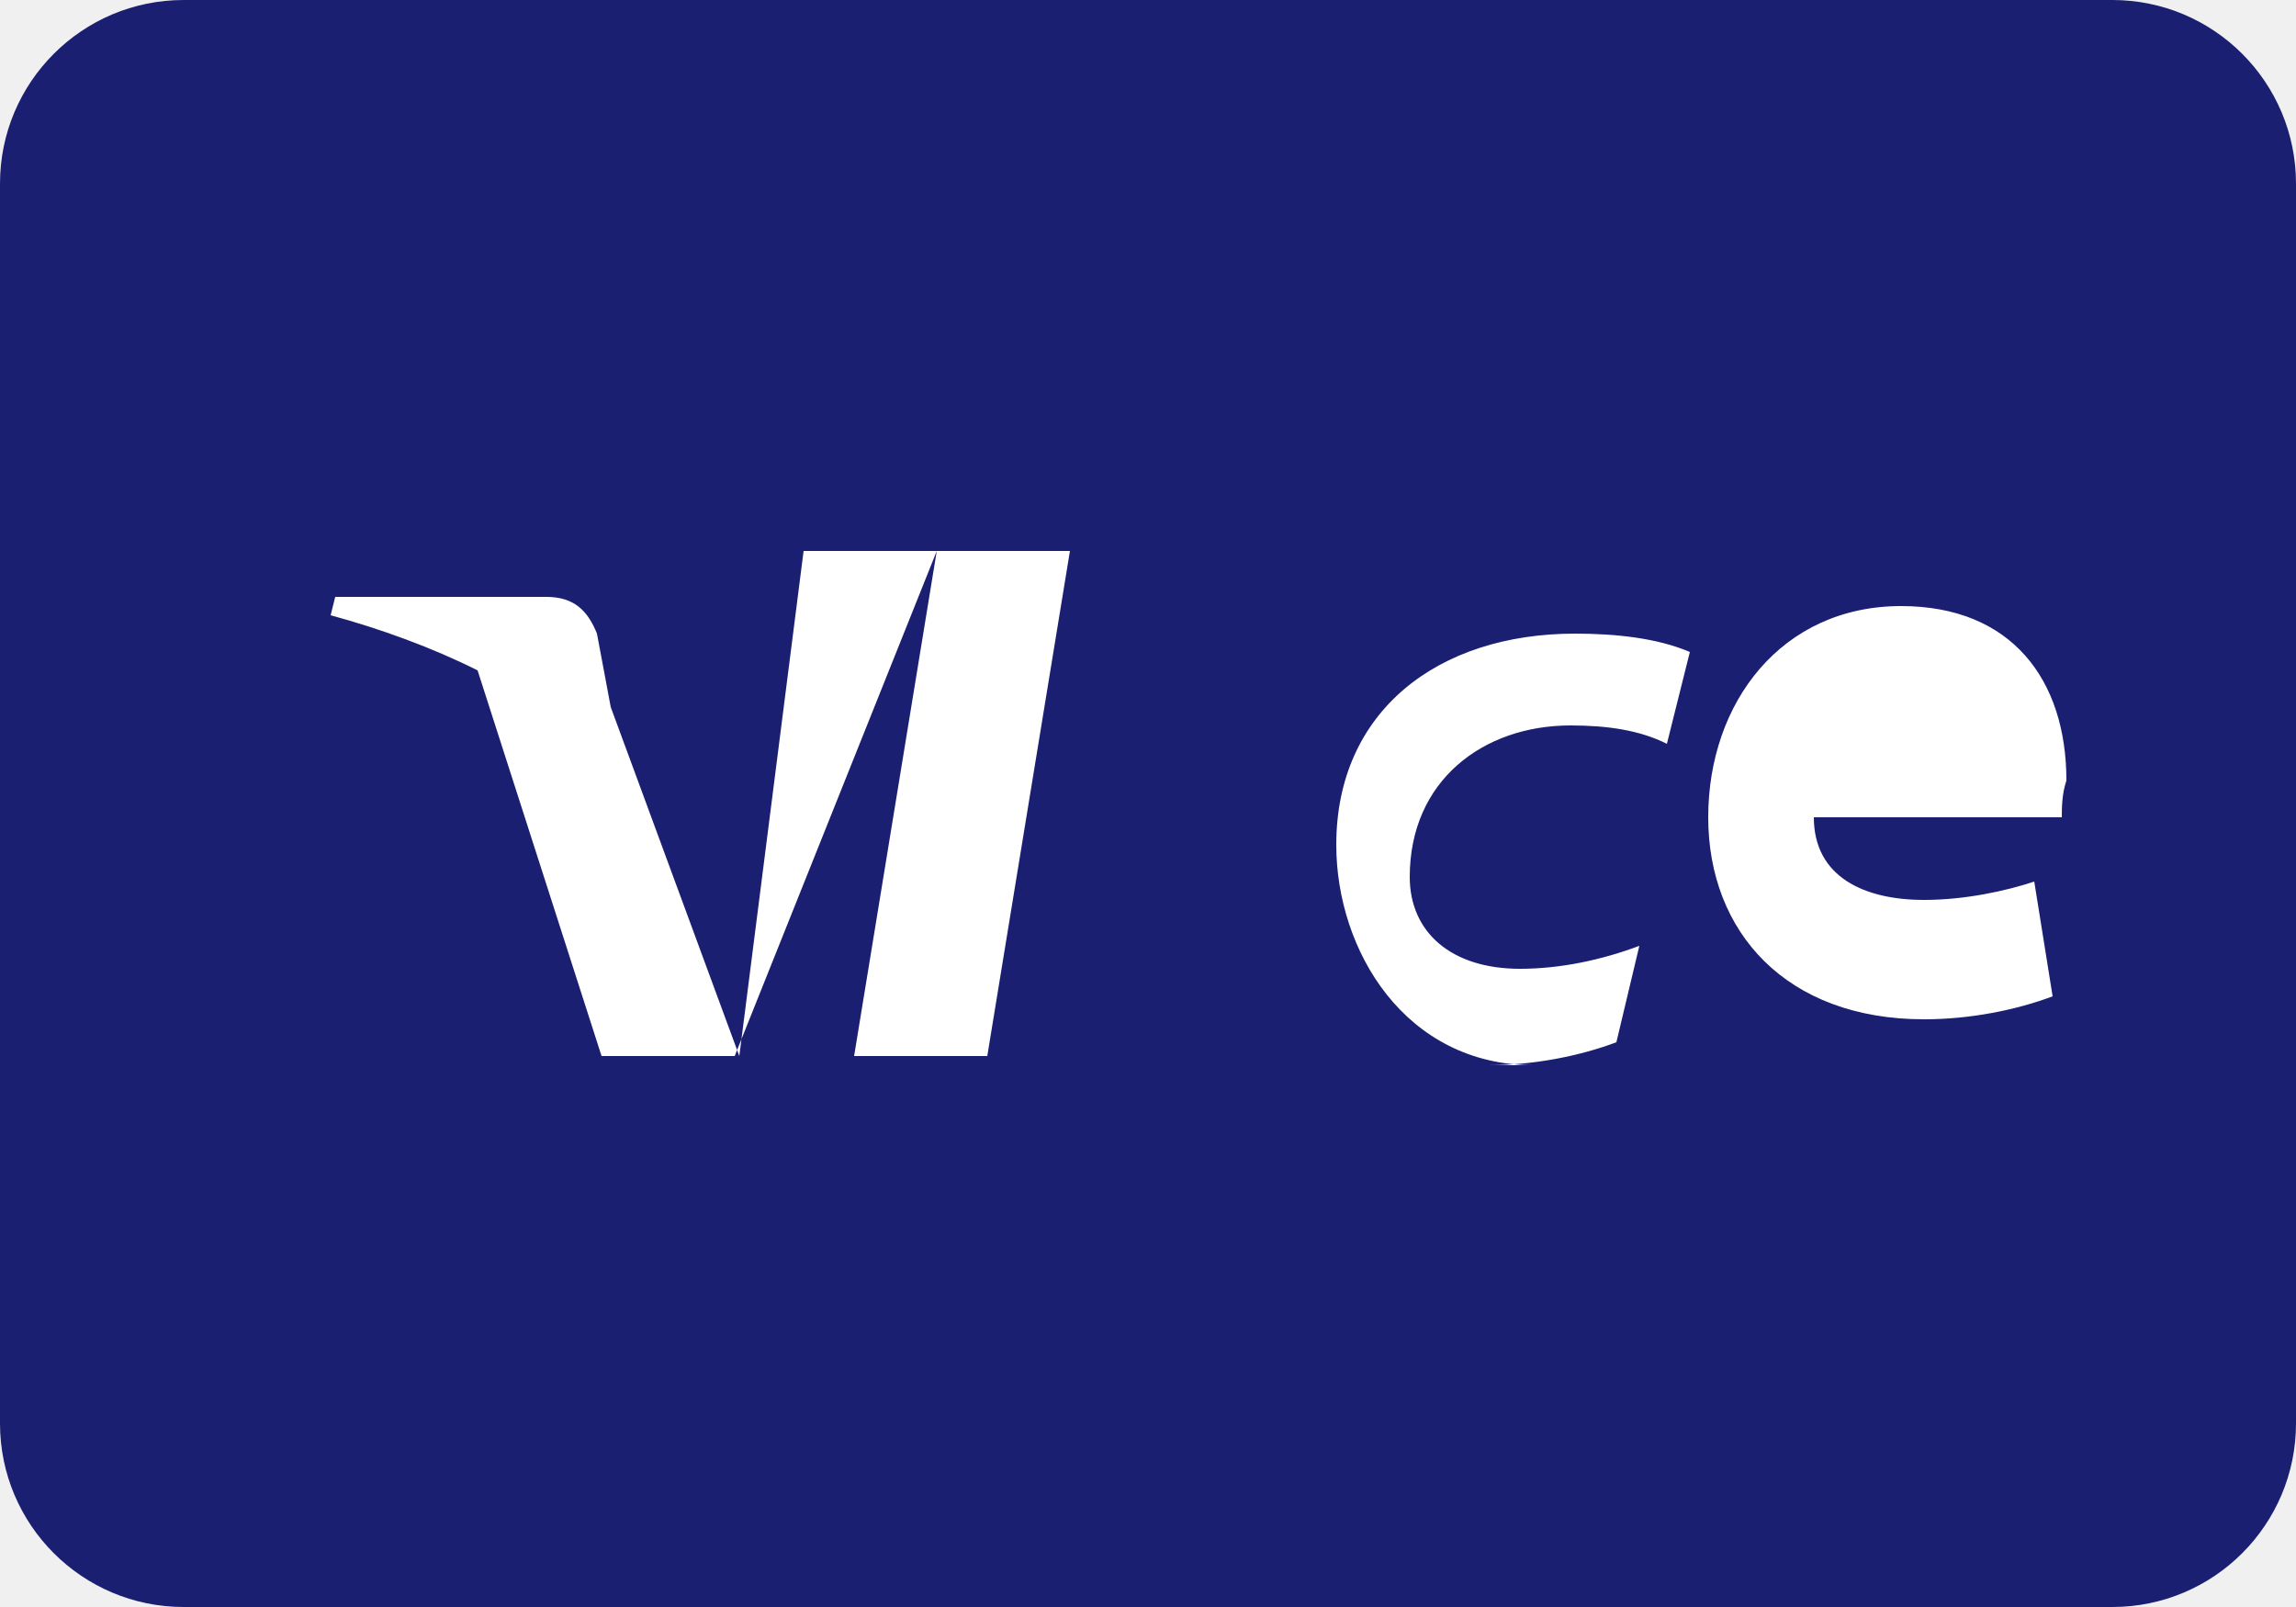
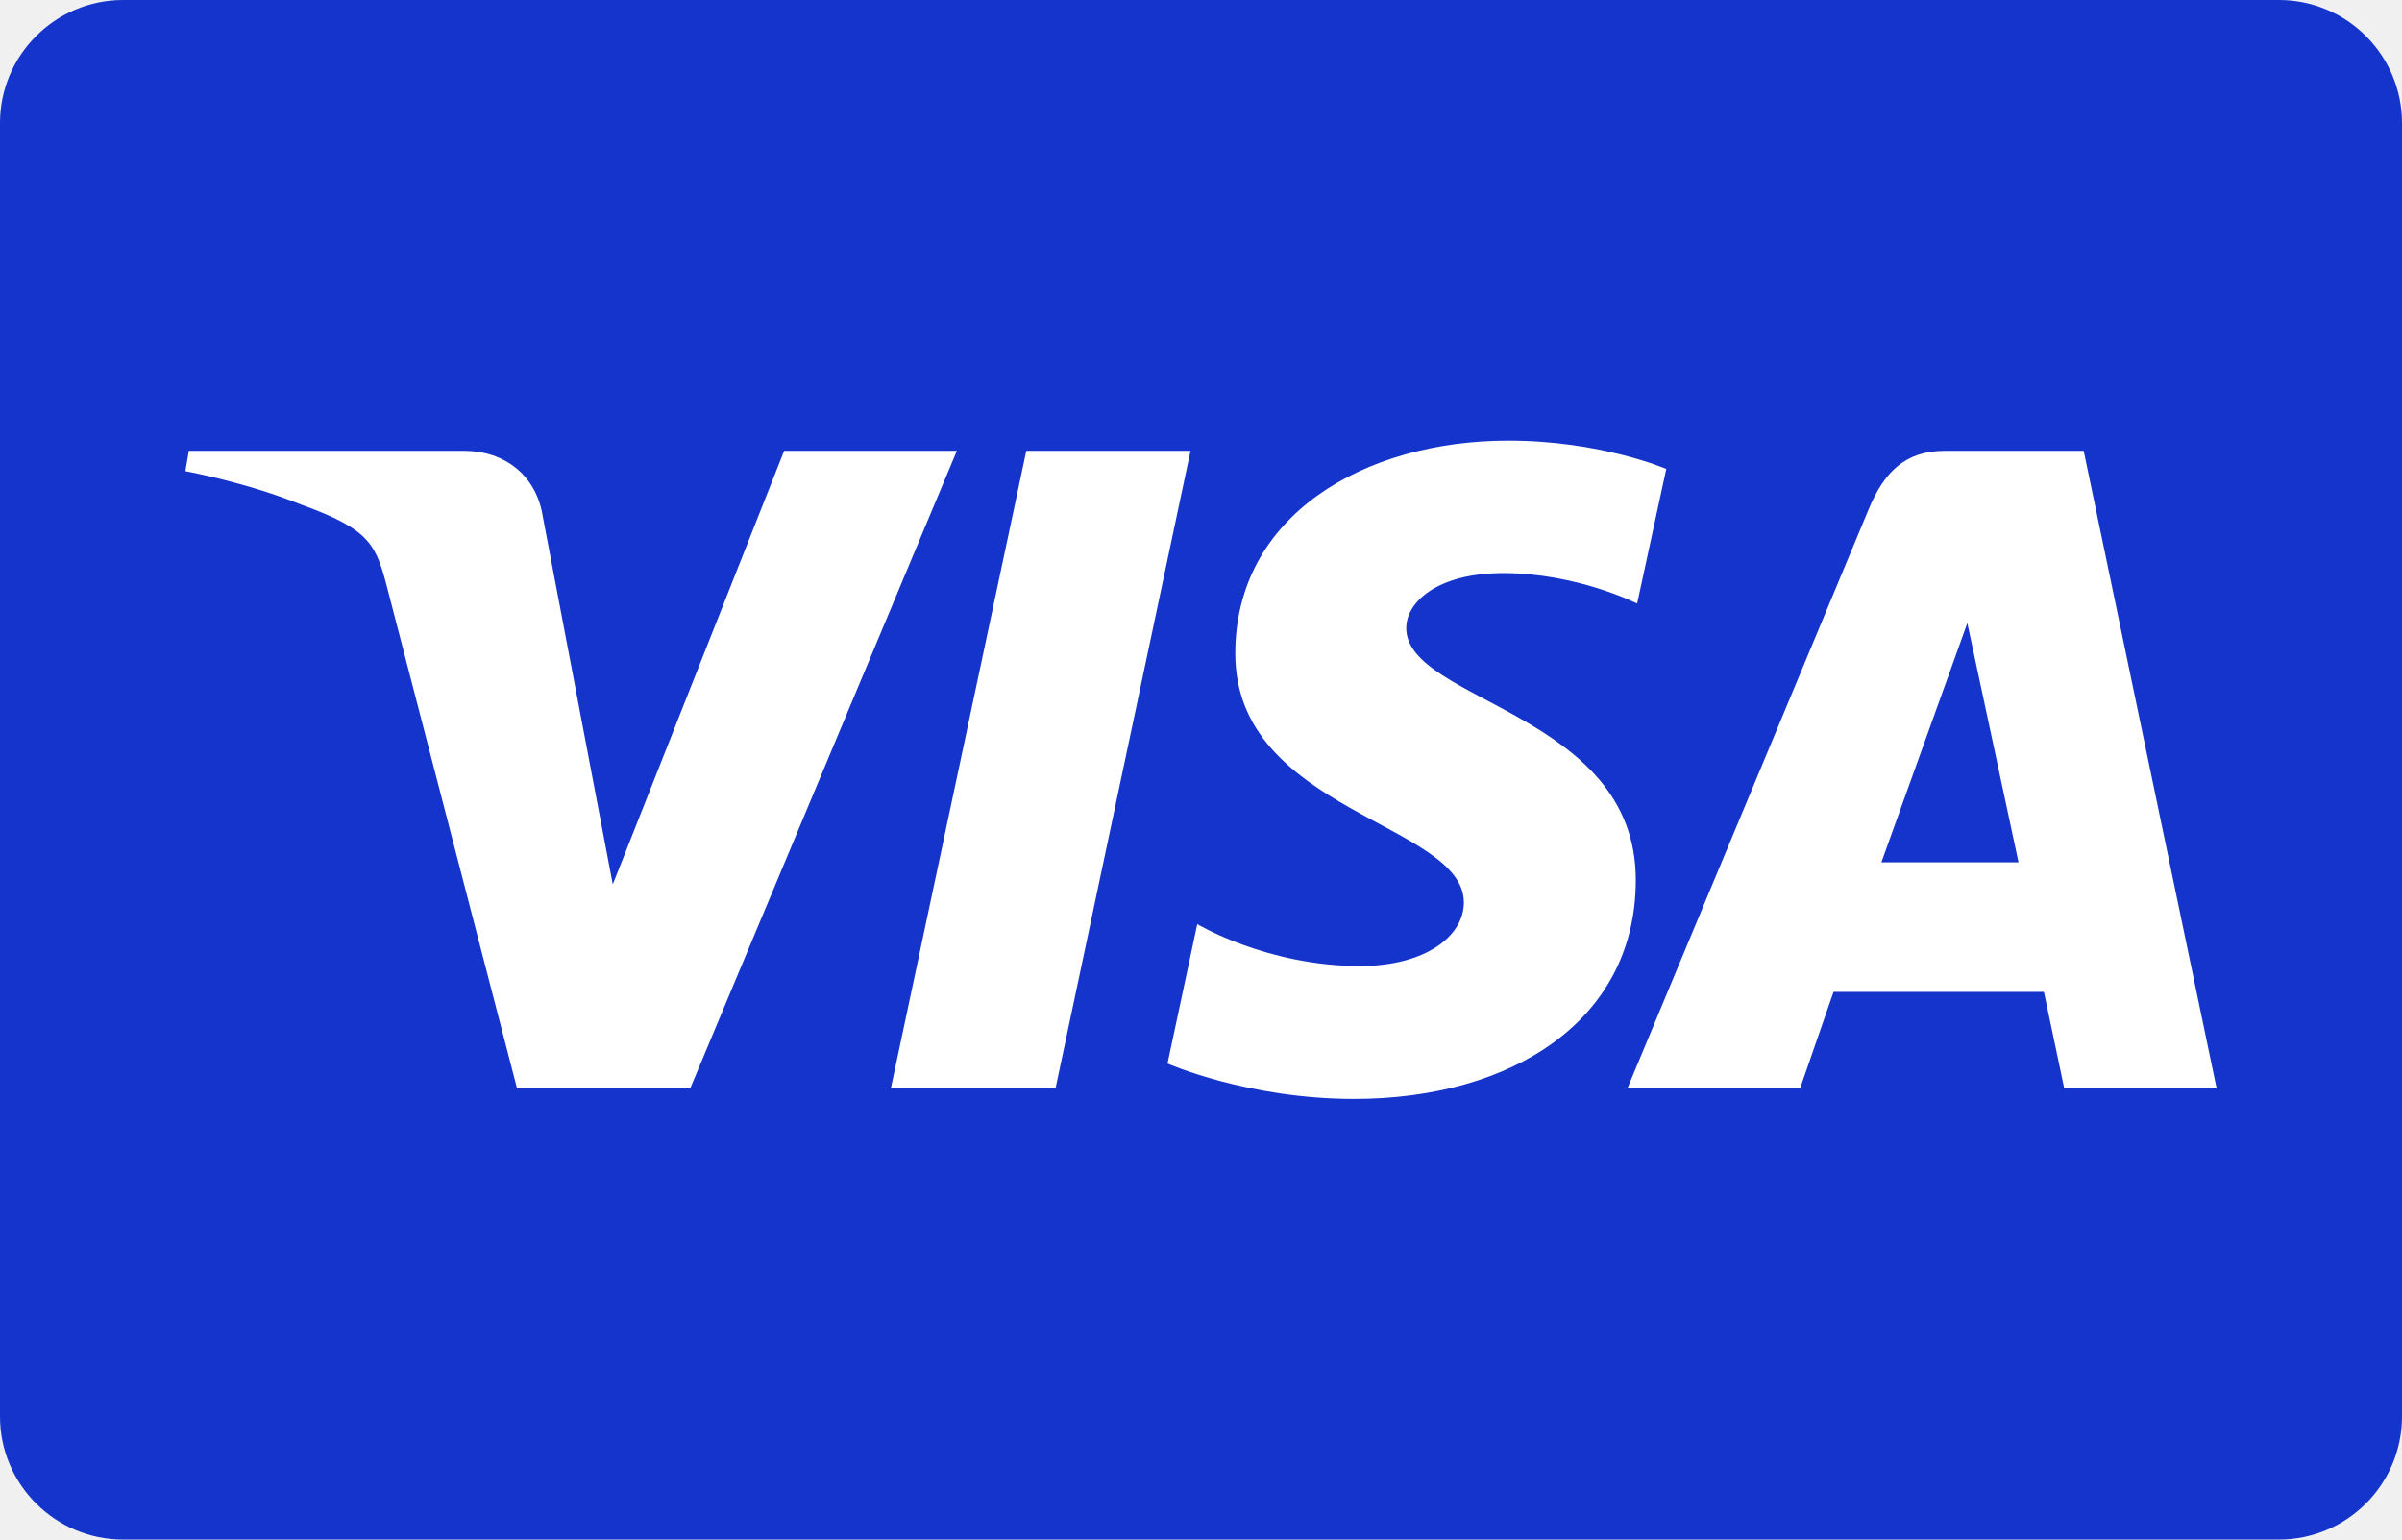
- <svg xmlns="http://www.w3.org/2000/svg" viewBox="0 0 50 35" width="50" height="35">
-   <rect width="50" height="35" rx="4" fill="#1A1F71" />
-   <path d="M21.5 23h-2.9l1.8-11h2.9l-1.8 11zm-5.4 0l-2.8-7.6-.3-1.6c-.2-.5-.5-.8-1.1-.8h-4.6l-.1.4c1.1.3 2.2.7 3.2 1.2l2.7 8.4h2.9l4.4-11h-2.9l-1.4 11zm16.3.2c1 0 2-.2 2.8-.5l.5-2.1c-.8.3-1.7.5-2.6.5-1.5 0-2.4-.8-2.4-2 0-2.1 1.6-3.3 3.5-3.3.8 0 1.5.1 2.1.4l.5-2c-.7-.3-1.6-.4-2.5-.4-3 0-5.2 1.7-5.2 4.6 0 2.3 1.5 4.8 4.3 4.8zm9.8-7.5c0-.7-.4-1.3-1.2-1.3-.9 0-1.5.5-1.8 1.3h3zm2.1 3.5c-.6.2-1.5.4-2.4.4-1.3 0-2.4-.5-2.4-1.8h5.4c0-.2 0-.5.1-.8 0-2.2-1.2-3.8-3.6-3.8-2.6 0-4.2 2.1-4.2 4.6 0 2.5 1.7 4.4 4.7 4.4 1 0 2-.2 2.8-.5l-.4-2.5z" fill="#fff" />
+ <svg xmlns="http://www.w3.org/2000/svg" width="780" height="500" viewBox="0 0 780 500" fill="none">
+   <g clip-path="url(#clip0_6278_125851)">
+     <path d="M40 0H740C762.092 0 780 17.909 780 40V460C780 482.092 762.092 500 740 500H40C17.909 500 0 482.092 0 460V40C0 17.909 17.909 0 40 0Z" fill="#1434CB" />
+     <path d="M489.823 143.111C442.988 143.111 401.134 167.393 401.134 212.256C401.134 263.706 475.364 267.259 475.364 293.106C475.364 303.989 462.895 313.731 441.6 313.731C411.377 313.731 388.789 300.119 388.789 300.119L379.123 345.391C379.123 345.391 405.145 356.889 439.692 356.889C490.898 356.889 531.19 331.415 531.19 285.784C531.19 231.419 456.652 227.971 456.652 203.981C456.652 195.455 466.887 186.114 488.122 186.114C512.081 186.114 531.628 196.014 531.628 196.014L541.087 152.289C541.087 152.289 519.818 143.111 489.823 143.111ZM61.329 146.411L60.195 153.011C60.195 153.011 79.899 156.618 97.645 163.814C120.495 172.064 122.122 176.868 125.971 191.786L167.905 353.486H224.118L310.719 146.411H254.635L198.989 287.202L176.282 167.861C174.199 154.203 163.651 146.411 150.74 146.411H61.329ZM333.271 146.411L289.275 353.486H342.756L386.598 146.411H333.271ZM631.554 146.411C618.658 146.411 611.825 153.318 606.811 165.386L528.458 353.486H584.542L595.393 322.136H663.72L670.318 353.486H719.805L676.633 146.411H631.554ZM638.848 202.356L655.473 280.061H610.935L638.848 202.356Z" fill="white" />
+   </g>
+   <defs>
+     <clipPath id="clip0_6278_125851">
+       <rect width="780" height="500" fill="white" />
+     </clipPath>
+   </defs>
</svg>
